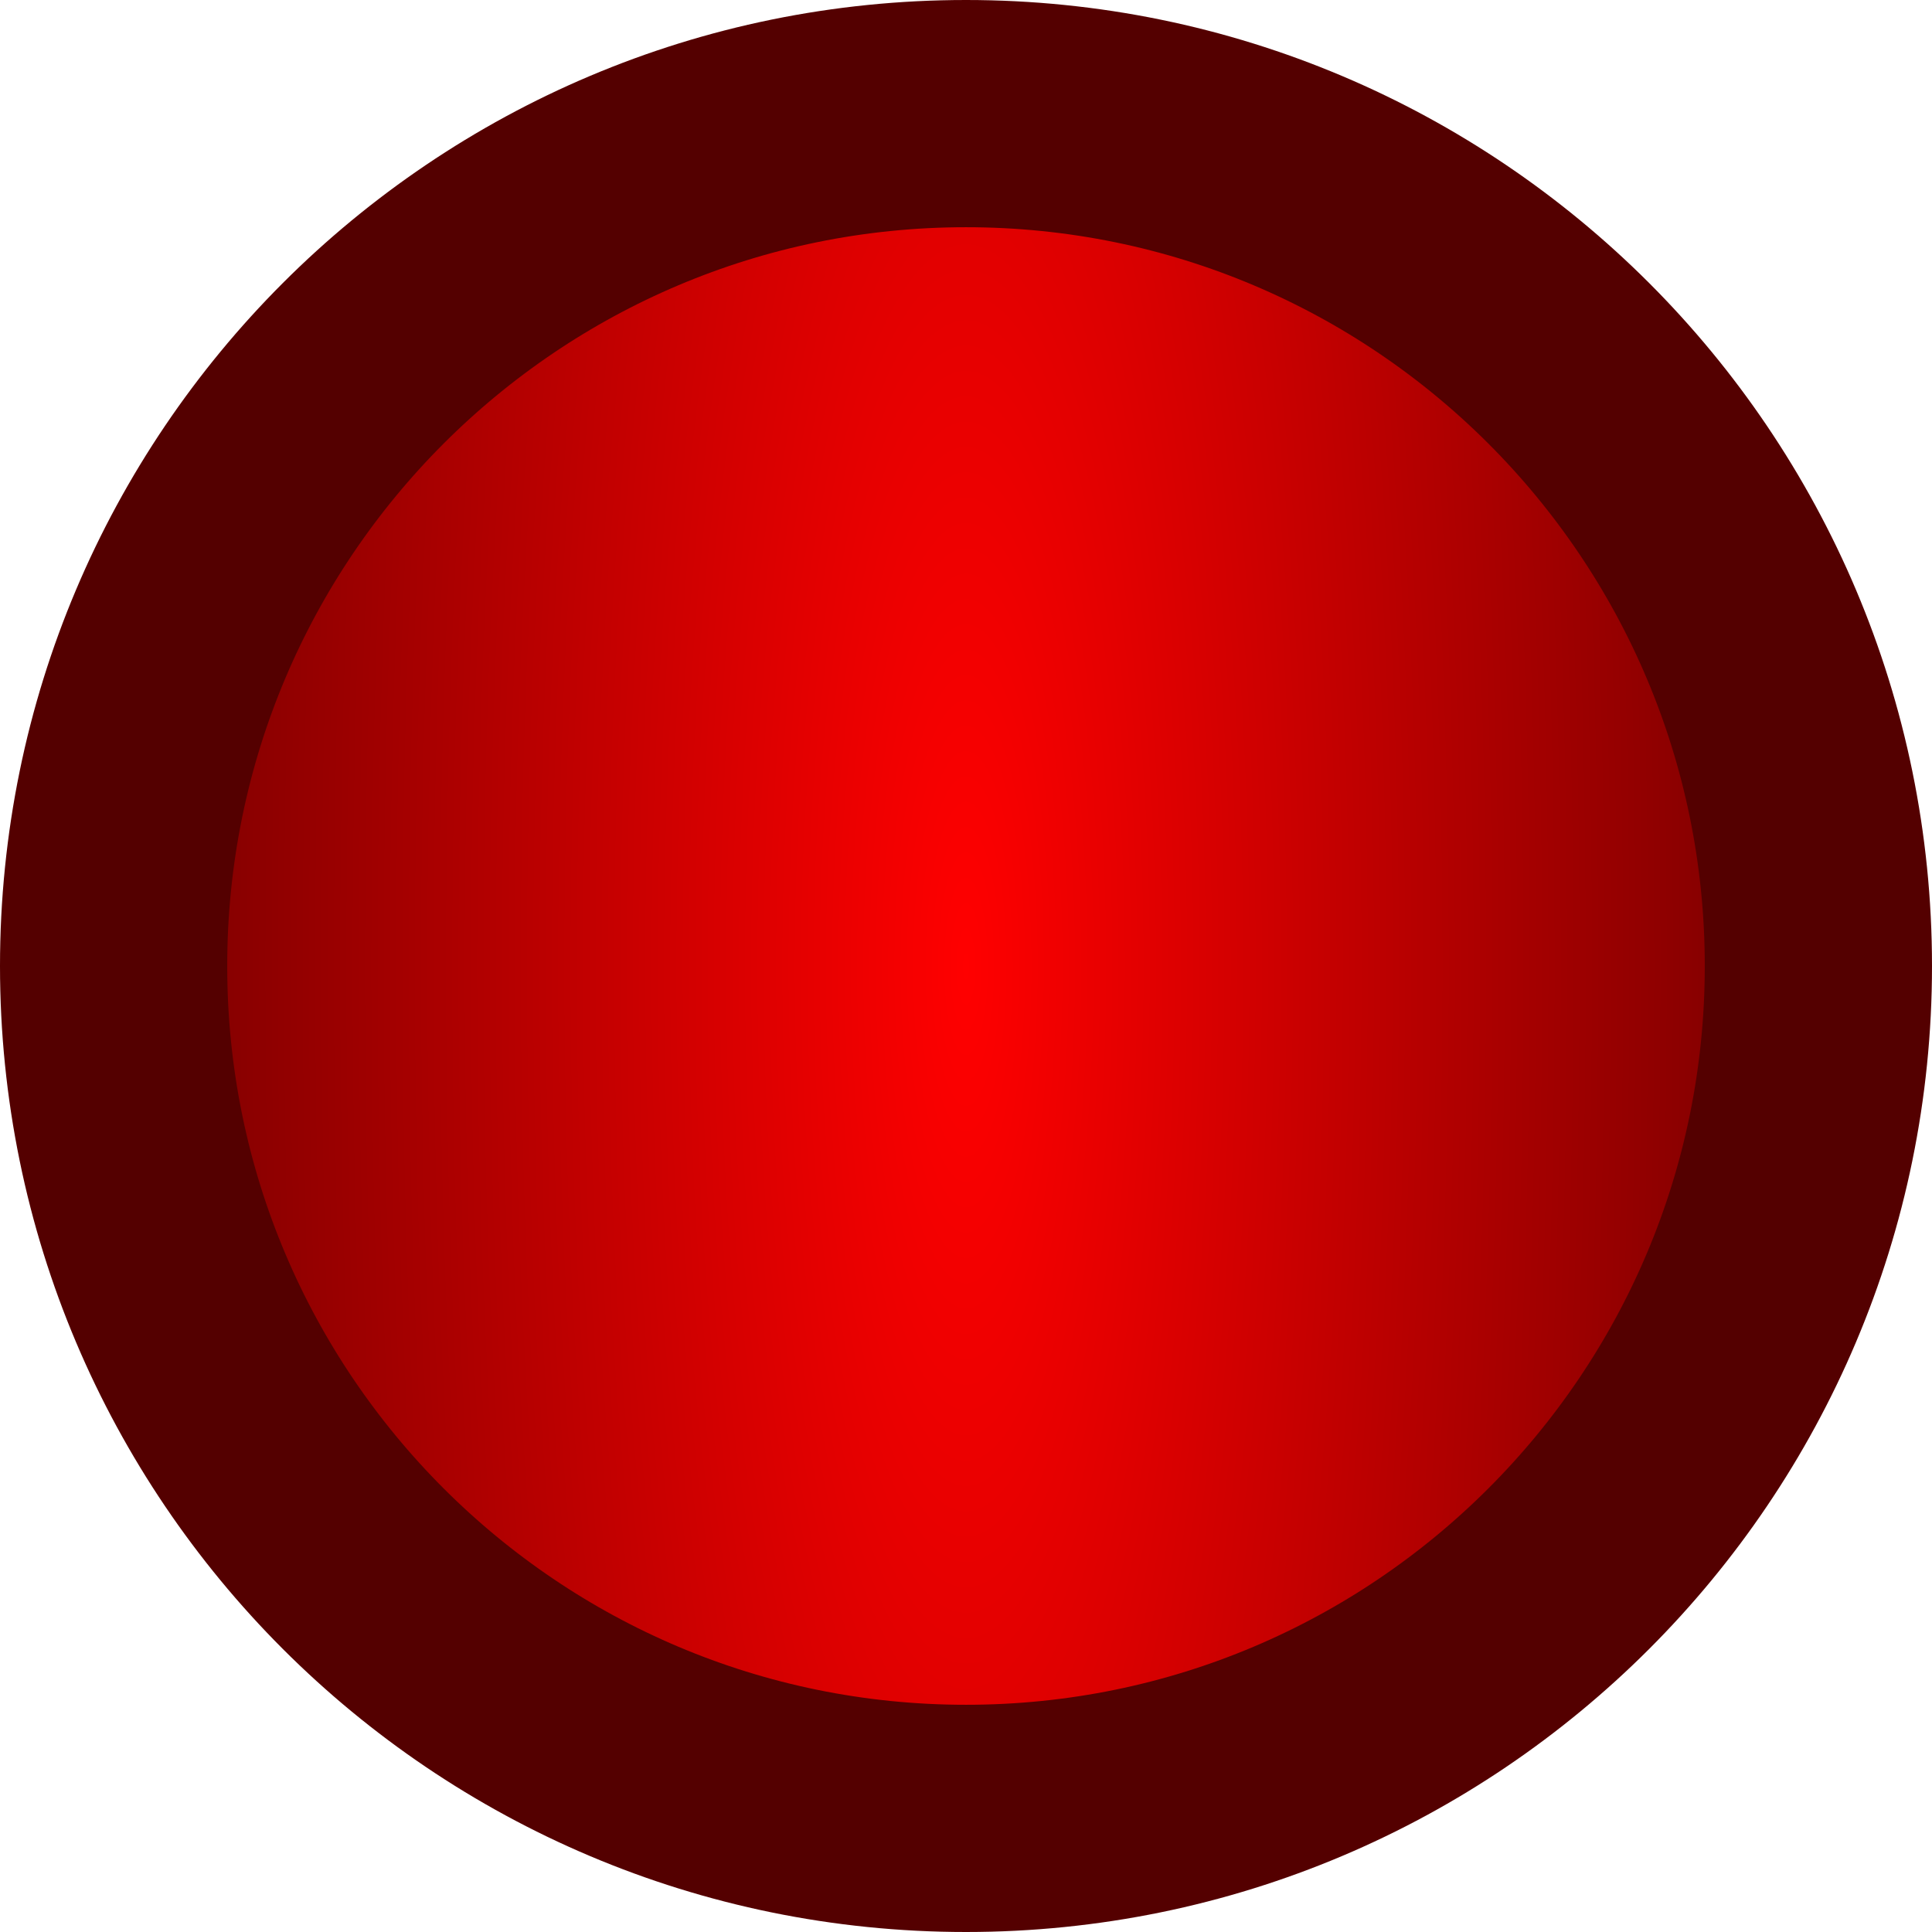
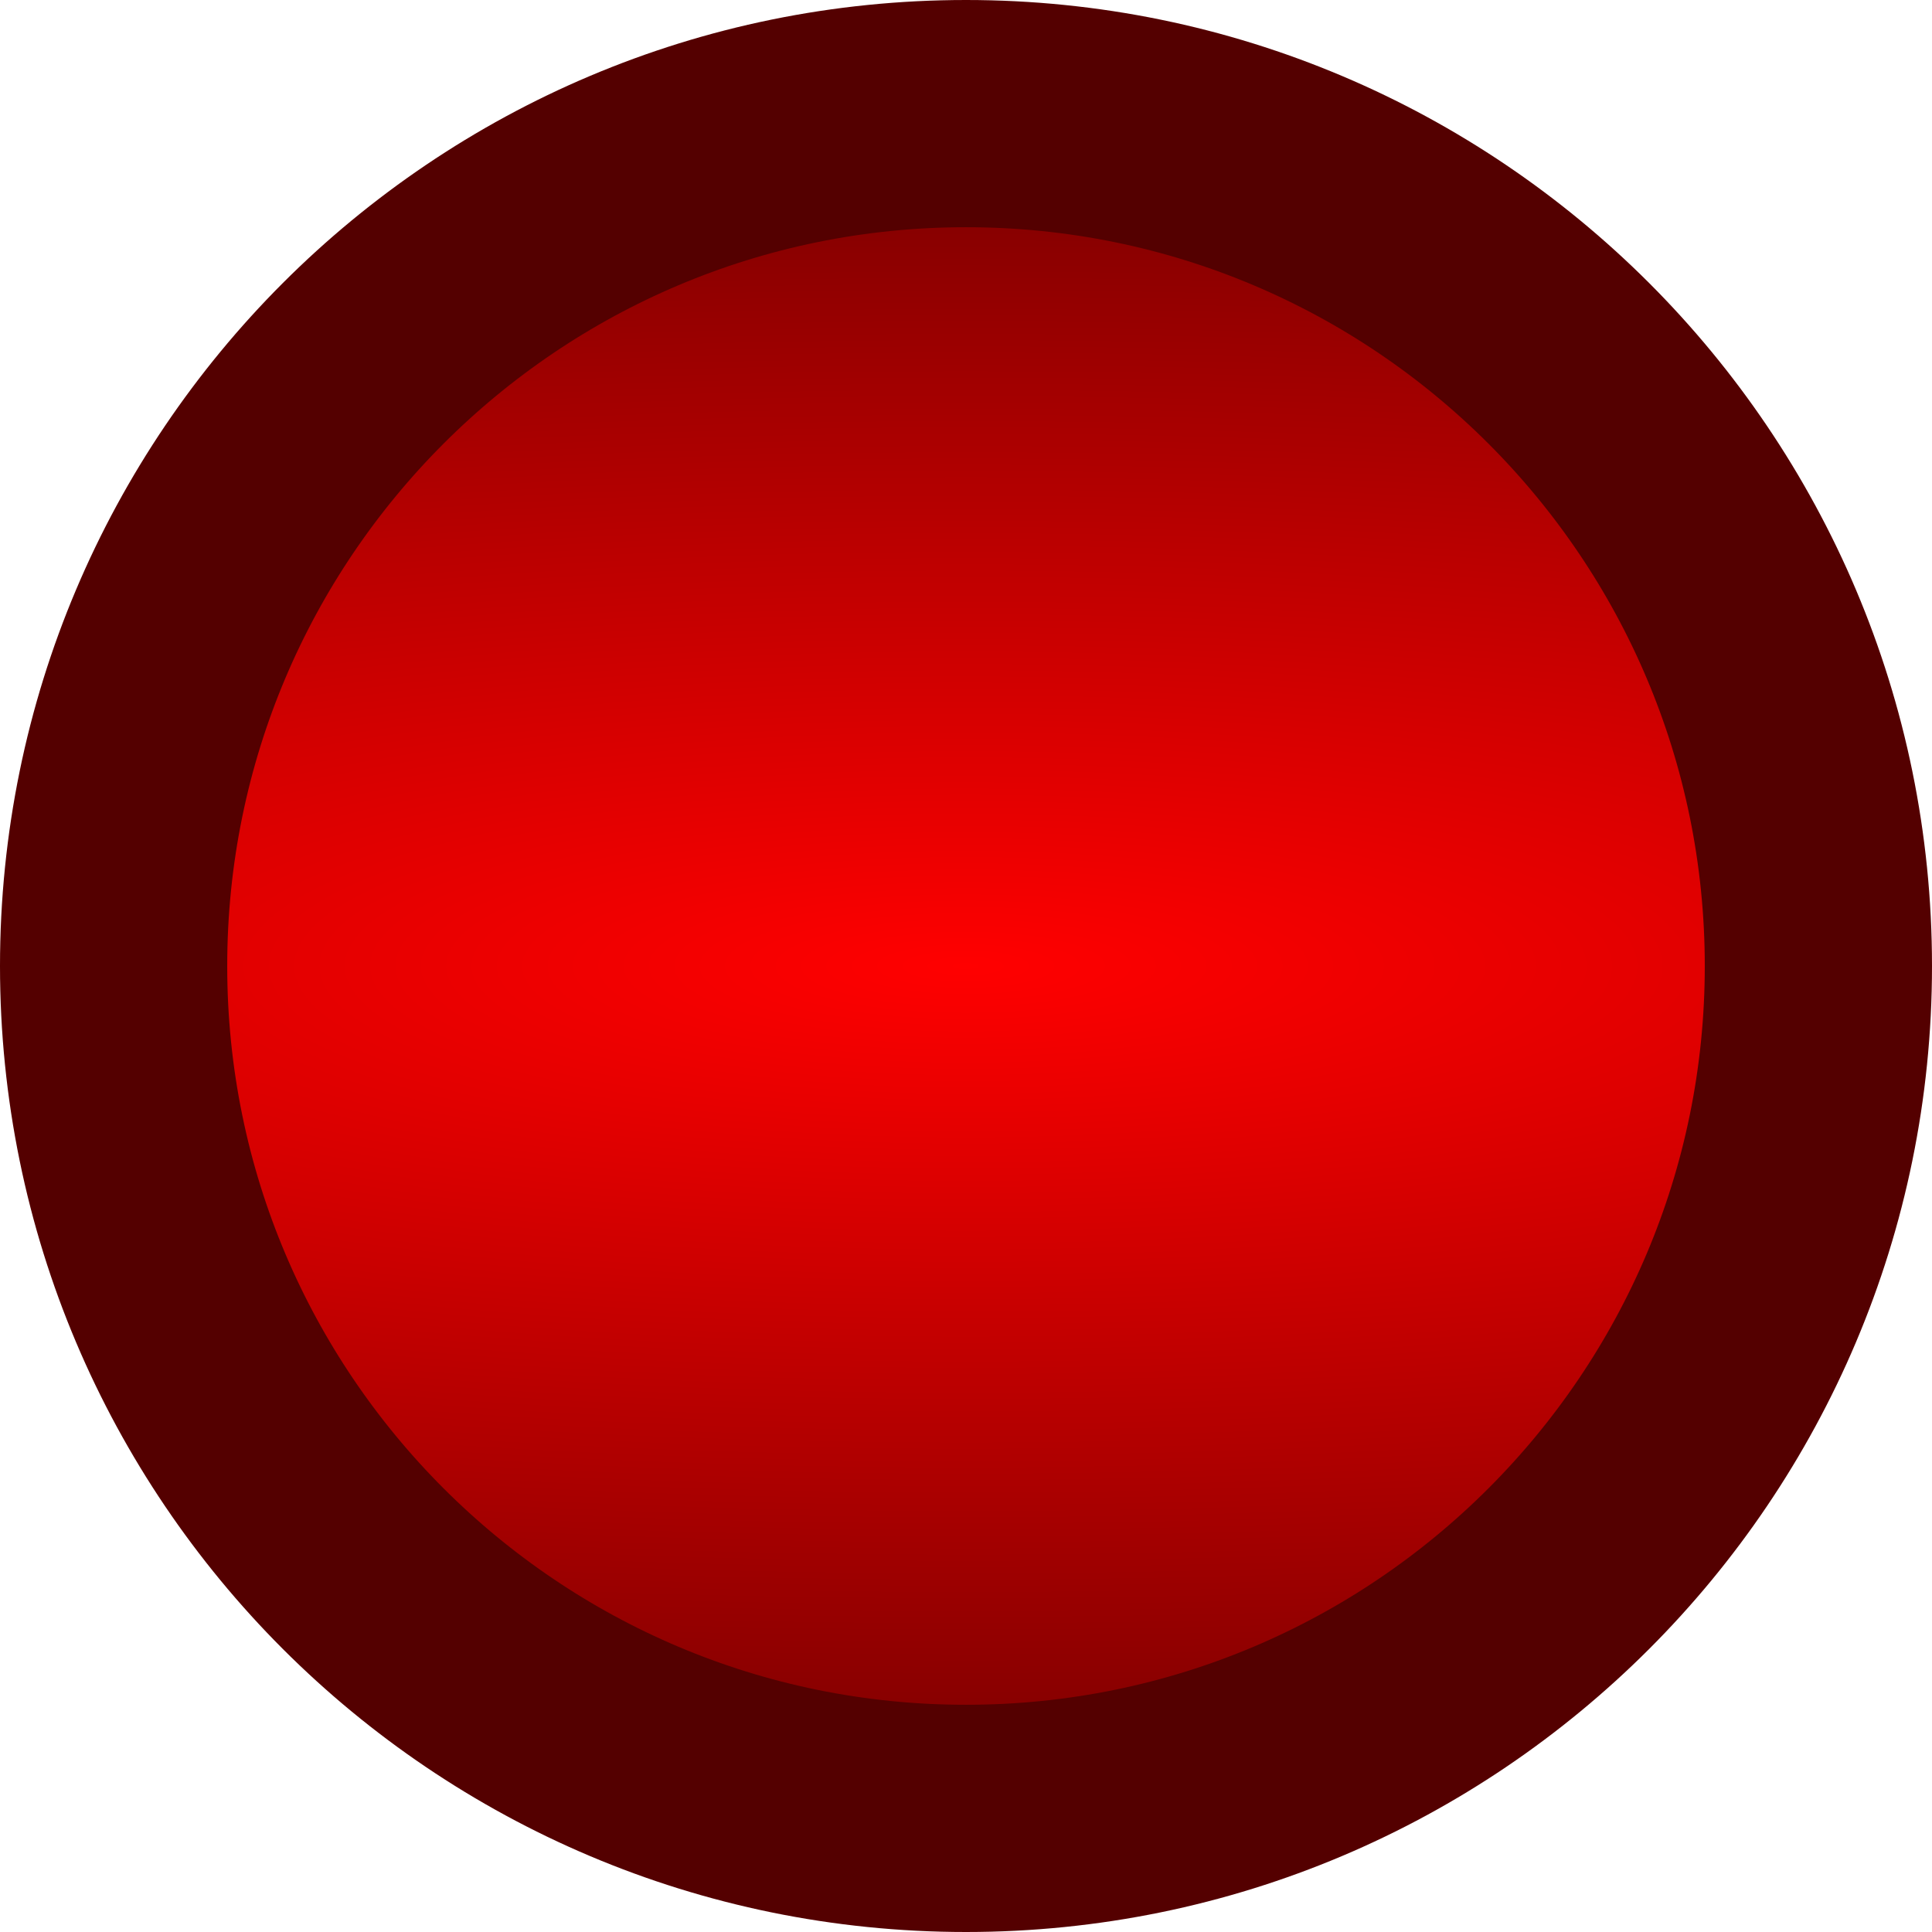
<svg xmlns="http://www.w3.org/2000/svg" xmlns:xlink="http://www.w3.org/1999/xlink" width="34" height="34" viewBox="0 0 8.996 8.996" version="1.1" id="svg5">
  <defs id="defs2">
-     <radialGradient xlink:href="#linearGradient3564" id="radialGradient7366" cx="22.49" cy="21.431" fx="22.49" fy="21.431" r="4.498" gradientUnits="userSpaceOnUse" gradientTransform="matrix(4.095509,0,0,1,-87.60836,-25.92916)" />
+     <radialGradient xlink:href="#linearGradient3564" id="radialGradient7366" cx="22.49" cy="21.431" fx="22.49" fy="21.431" r="4.498" gradientUnits="userSpaceOnUse" gradientTransform="matrix(4.095509,0,0,1,-96.60419,-25.92916)" />
    <linearGradient id="linearGradient3564">
      <stop style="stop-color:#ff0000;stop-opacity:1;" offset="0" id="stop3560" />
      <stop style="stop-color:#640000;stop-opacity:1" offset="1" id="stop3562" />
    </linearGradient>
  </defs>
-   <circle style="fill:url(#radialGradient7366);fill-opacity:1;stroke:#540000;stroke-width:1.058;stroke-linecap:round;stroke-miterlimit:4;stroke-dasharray:none;stroke-opacity:1" id="path292" cy="-4.498" cx="4.498" transform="rotate(90)" r="3.969" />
+   <circle style="fill:url(#radialGradient7366);fill-opacity:1;stroke:#540000;stroke-width:1.058;stroke-linecap:round;stroke-miterlimit:4;stroke-dasharray:none;stroke-opacity:1" id="path292" cy="-4.498" cx="-4.498" transform="scale(-1)" r="3.969" />
</svg>
